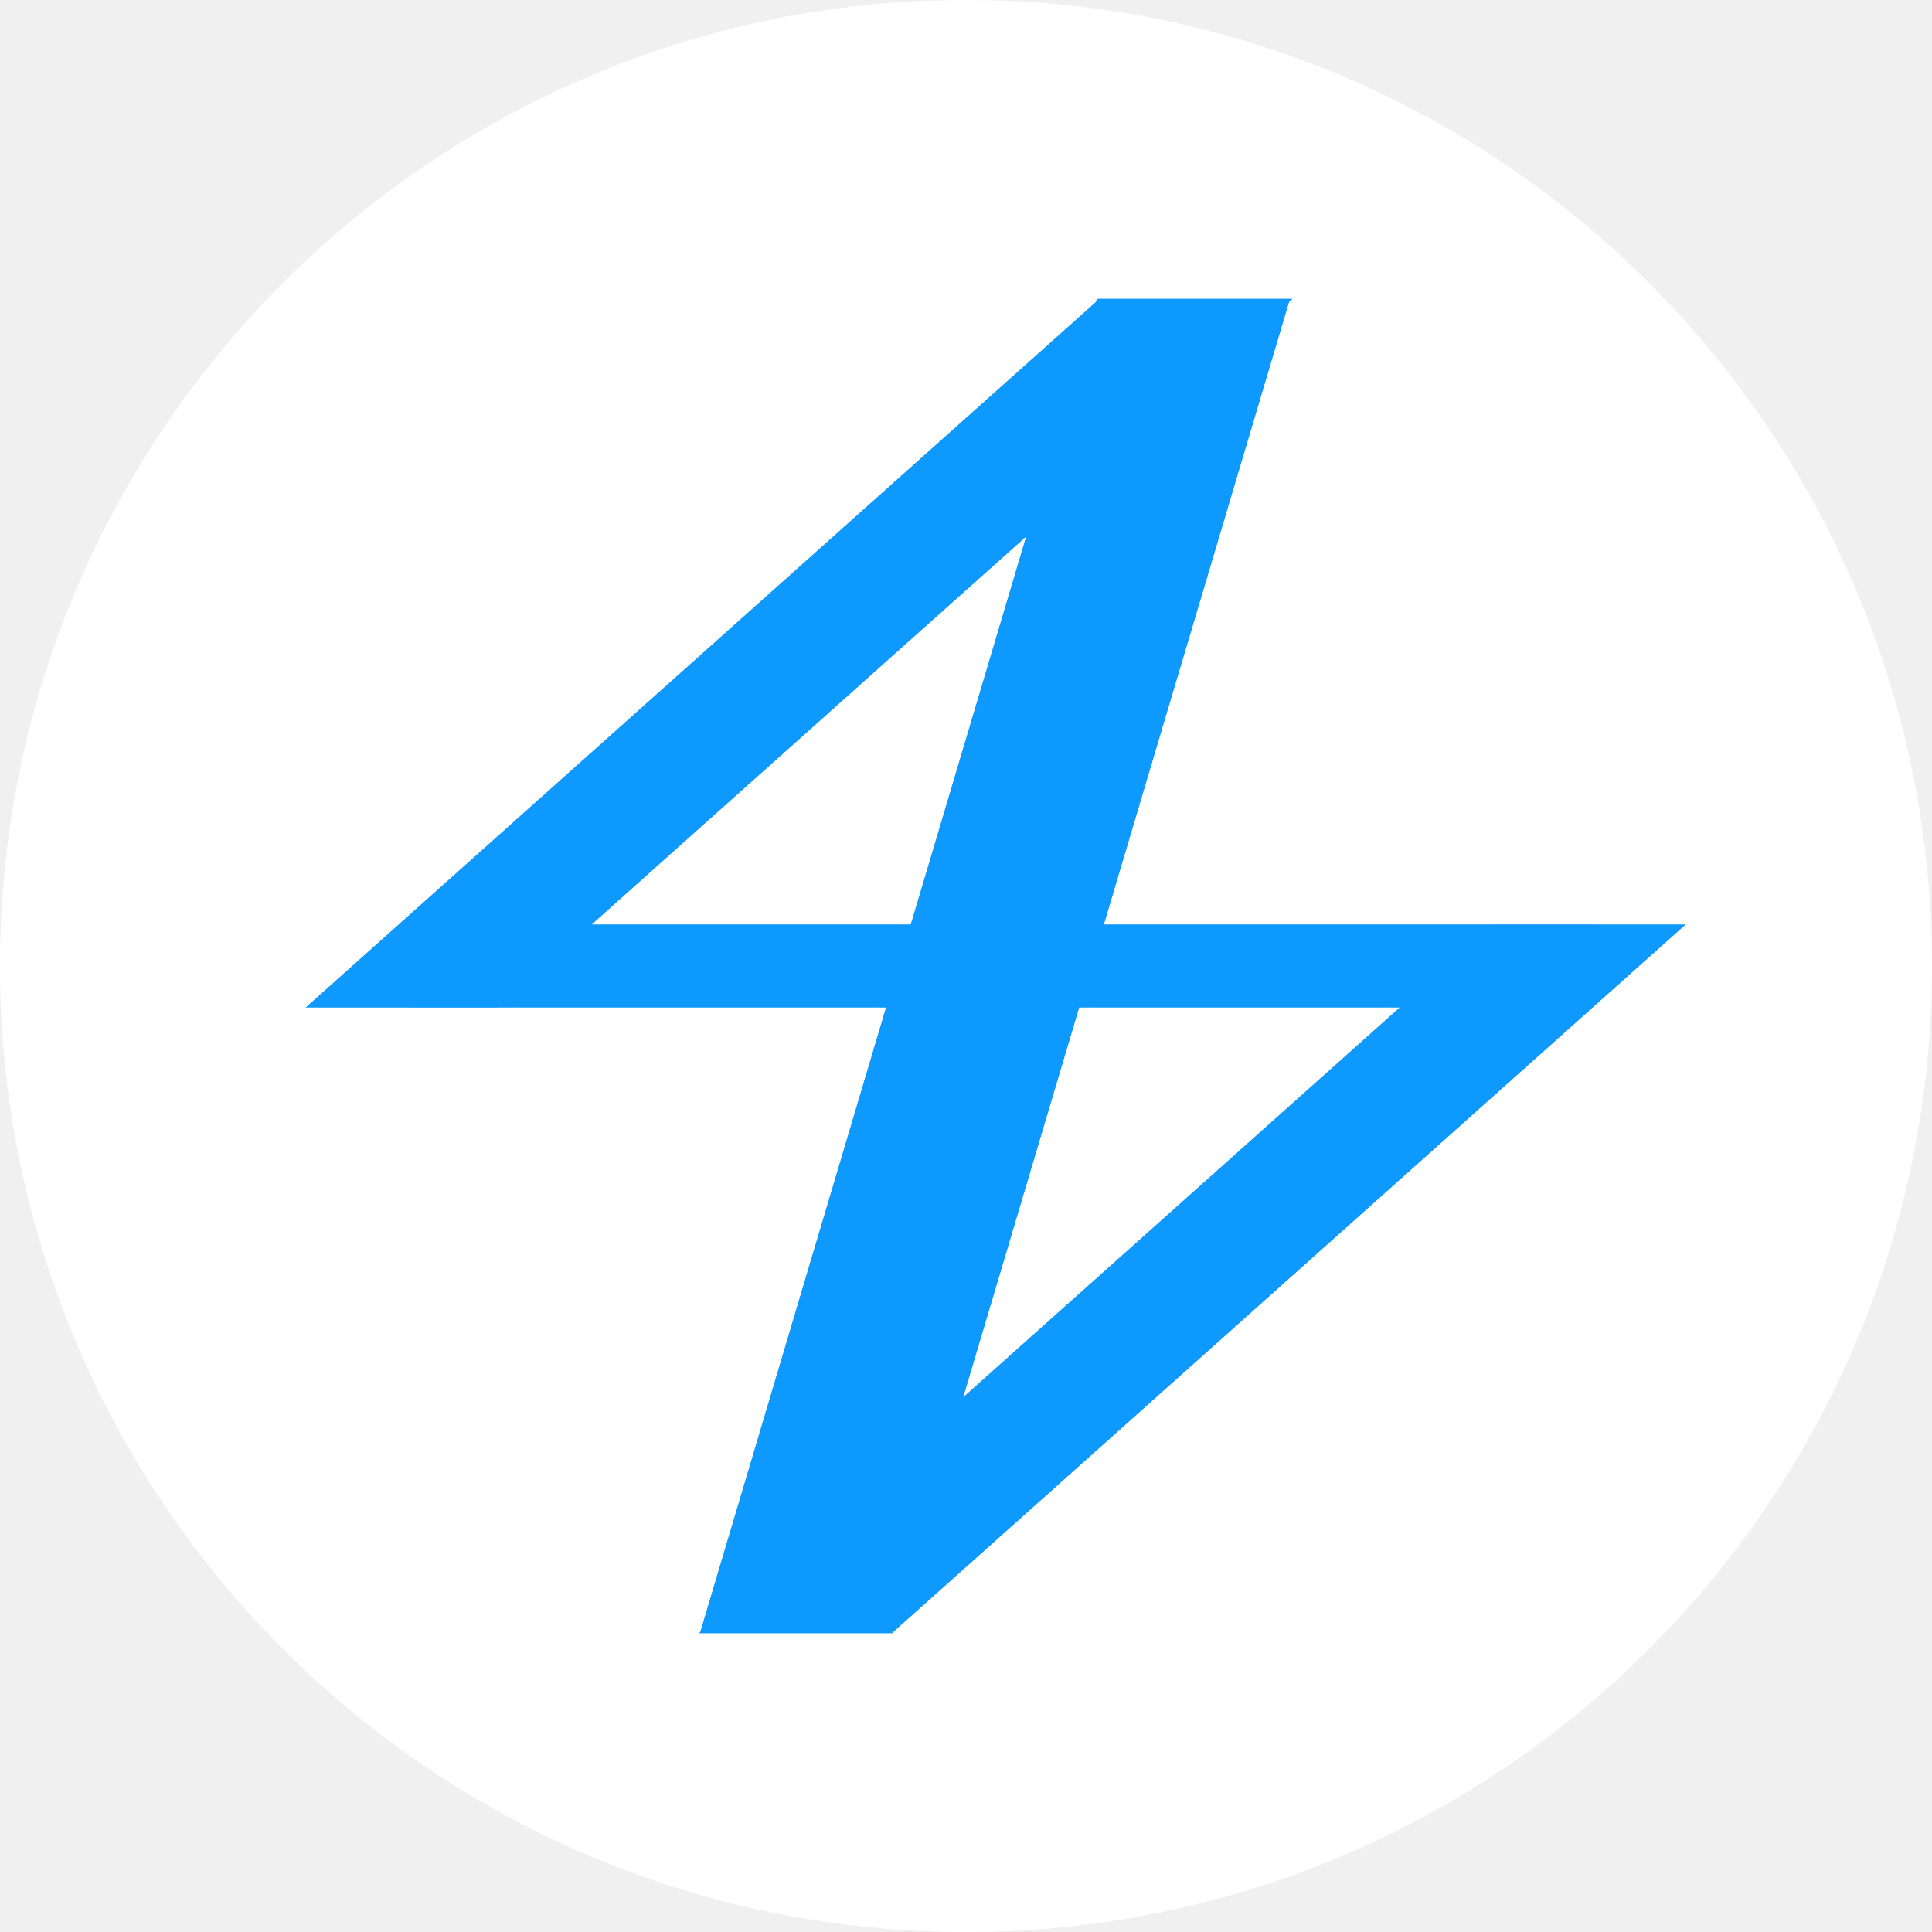
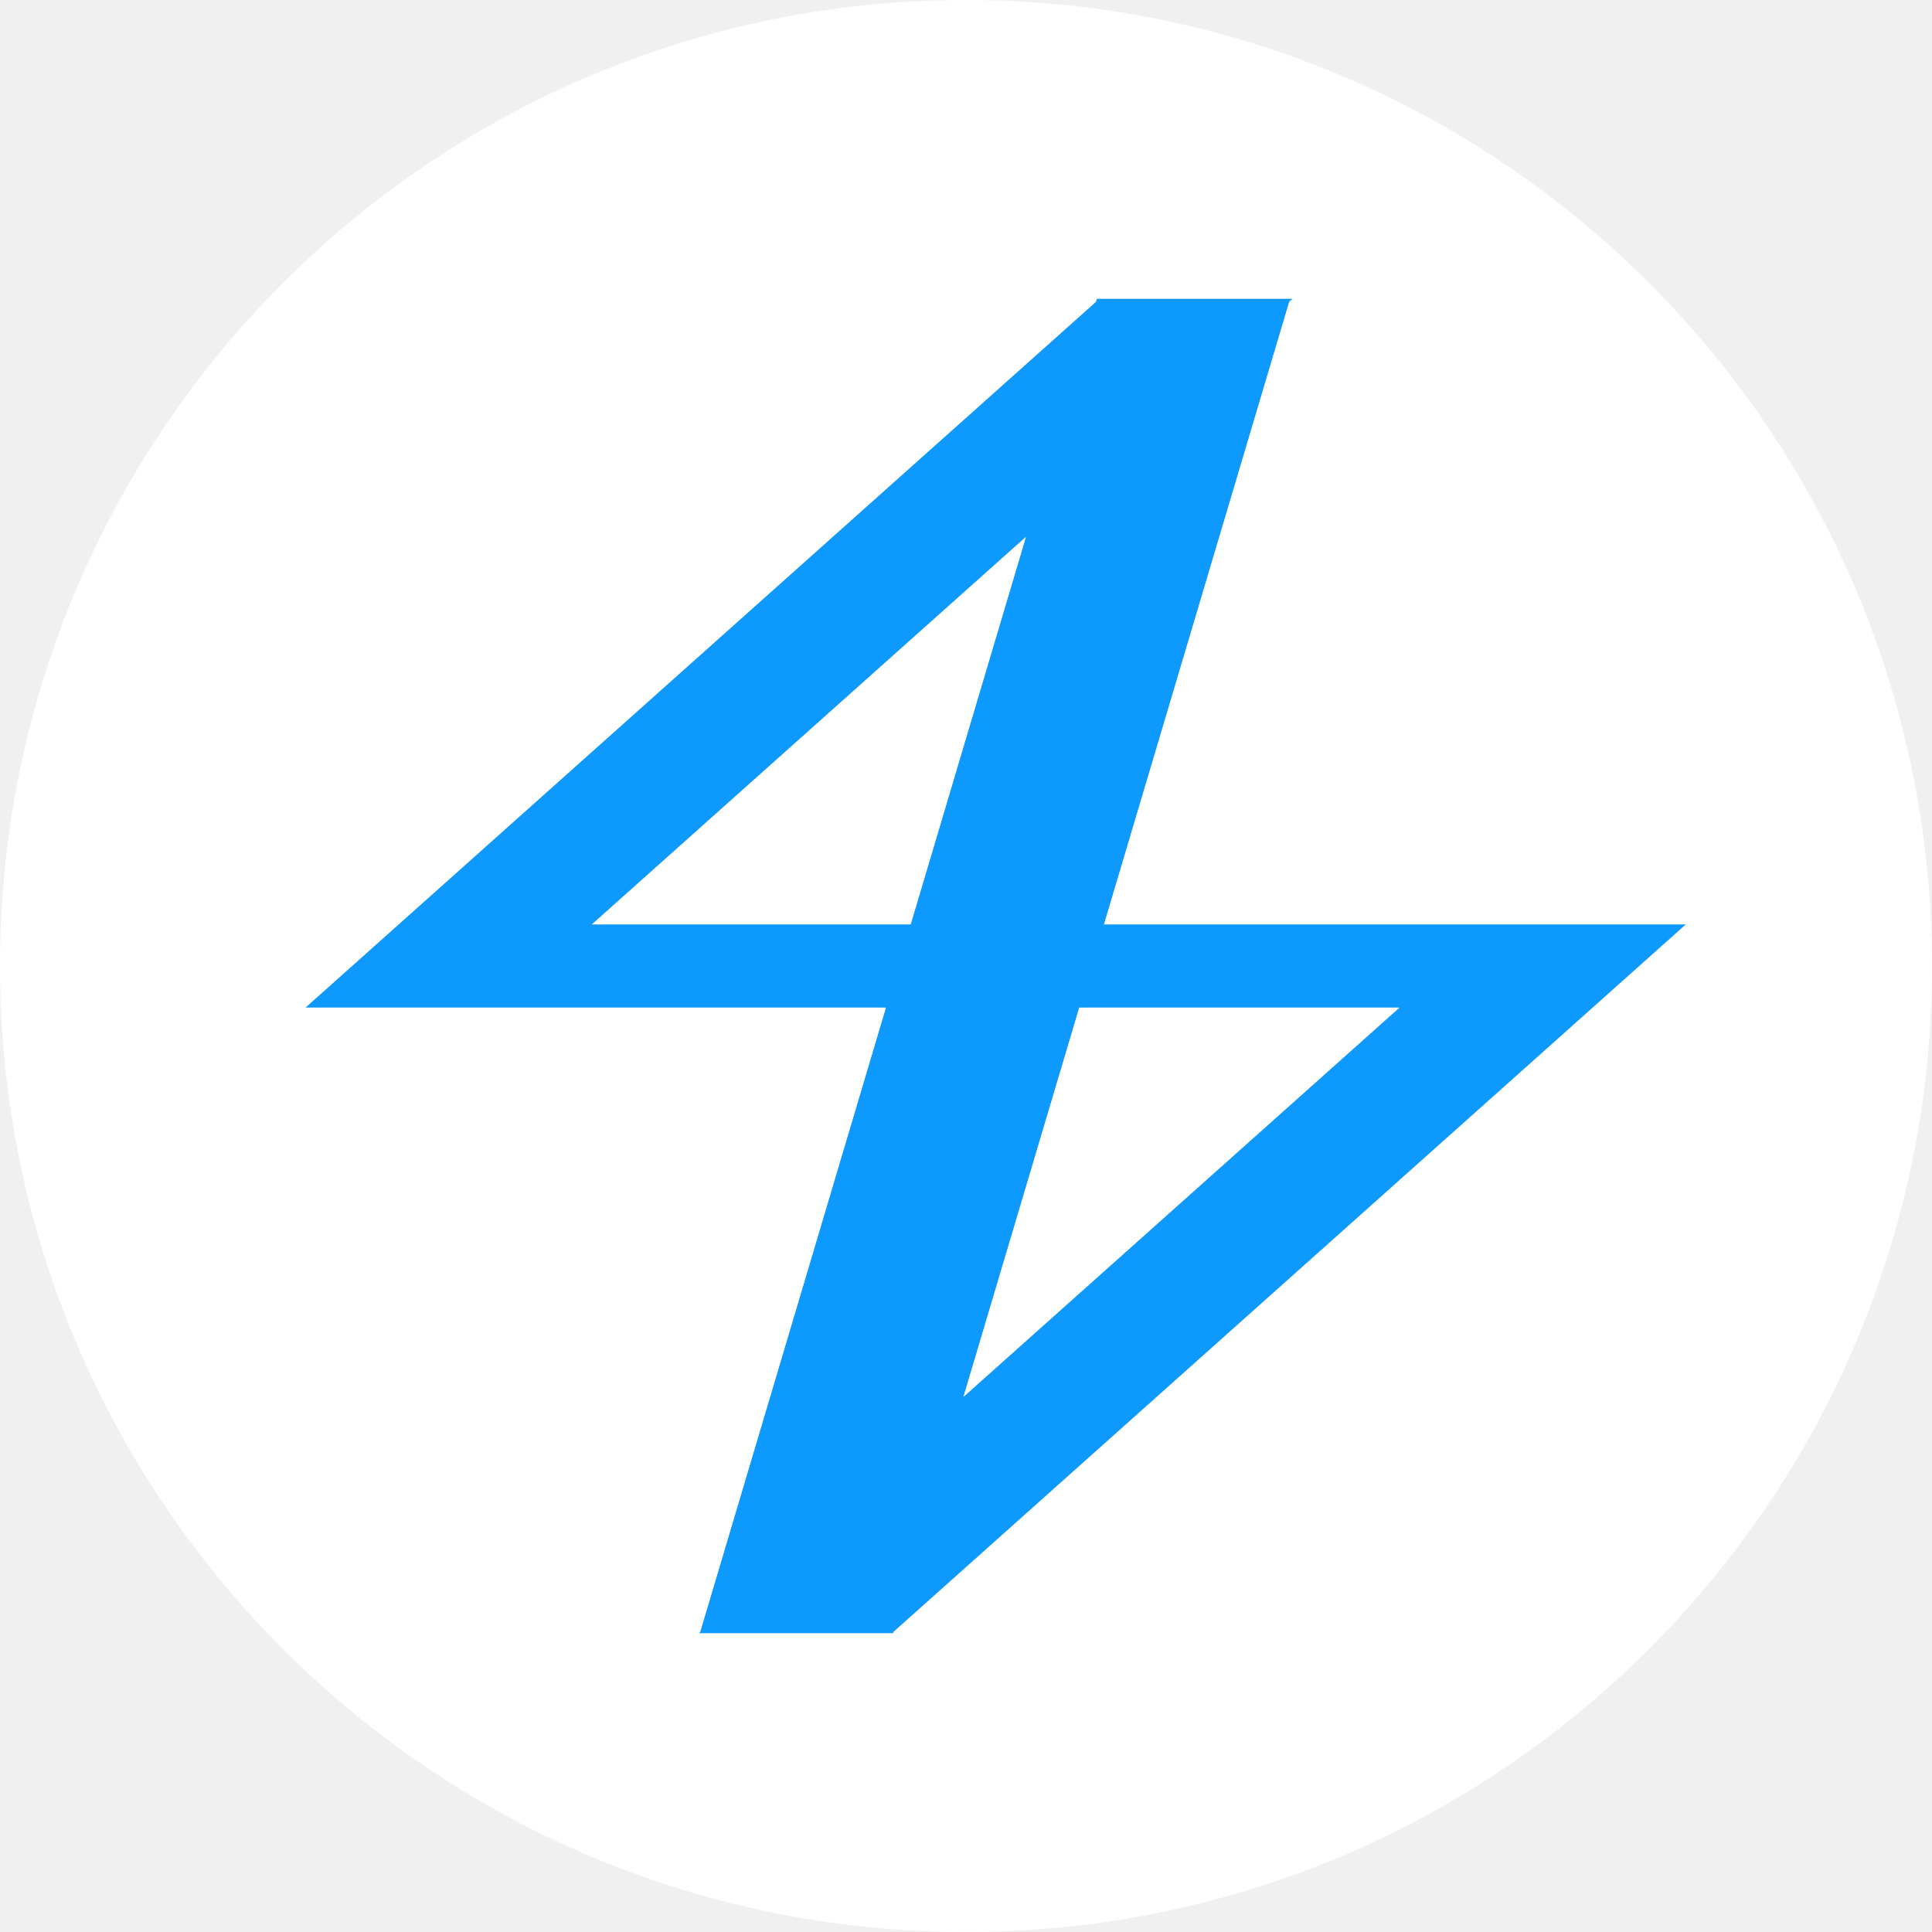
- <svg xmlns="http://www.w3.org/2000/svg" version="1.1" id="Layer_1" x="0px" y="0px" width="97.145px" height="97.145px" viewBox="0 0 97.145 97.145" enable-background="new 0 0 97.145 97.145" xml:space="preserve">
-   <g id="shape">
-     <rect x="20.525" y="46.479" fill="#0E99FF" width="59.566" height="4.186" />
-     <polygon fill="#0E99FF" points="44.85,82.128 35.124,82.128 75.05,46.479 84.776,46.479  " />
-     <polygon fill="#0E99FF" points="44.91,82.128 35.183,82.128 55.147,15.016 64.874,15.016  " />
-     <polygon fill="#0E99FF" points="25.08,50.665 15.354,50.665 55.28,15.016 65.007,15.016  " />
+ <svg xmlns="http://www.w3.org/2000/svg" width="97.145" height="97.145" viewBox="0 0 97.145 97.145">
+   <g id="shape" fill="#0E99FF">
+     <path d="M20.525 46.479h59.566v4.186h-59.566zM44.85 82.128h-9.726l39.926-35.649h9.726zM44.91 82.128h-9.727l19.964-67.112h9.727zM25.08 50.665h-9.726l39.926-35.649h9.727z" />
  </g>
-   <g id="circle">
-     <path fill="#FFFFFF" d="M48.572,0C21.747,0,0,21.747,0,48.572c0,26.826,21.747,48.572,48.572,48.572   c26.826,0,48.572-21.746,48.572-48.572C97.145,21.747,75.398,0,48.572,0z M80.091,50.665h-0.002L44.931,82.056l-0.021,0.072h-0.06   h-9.667h-0.06l0.081-0.072l9.338-31.391H25.08h-4.555h-5.171L55.1,15.178l0.048-0.162h0.133h9.594h0.133l-0.181,0.162   l-9.312,31.301H75.05h5.041h4.686l-4.686,4.184V50.665z" />
-     <polygon fill="#FFFFFF" points="51.582,27.002 29.768,46.479 45.788,46.479  " />
-     <polygon fill="#FFFFFF" points="48.449,70.229 70.362,50.665 54.27,50.665  " />
+   <g id="circle" fill="#fff">
+     <path d="M48.572 0c-26.825 0-48.572 21.747-48.572 48.572 0 26.826 21.747 48.572 48.572 48.572 26.826 0 48.572-21.746 48.572-48.572.001-26.825-21.746-48.572-48.572-48.572zm31.519 50.665h-.002l-35.158 31.391-.021.072h-9.787l.081-.072 9.338-31.391h-29.188l39.746-35.487.048-.162h9.86l-.181.162-9.312 31.301h29.262l-4.686 4.184v.002zM51.582 27.002l-21.814 19.477h16.02zM48.449 70.229l21.913-19.564h-16.092z" />
  </g>
</svg>
